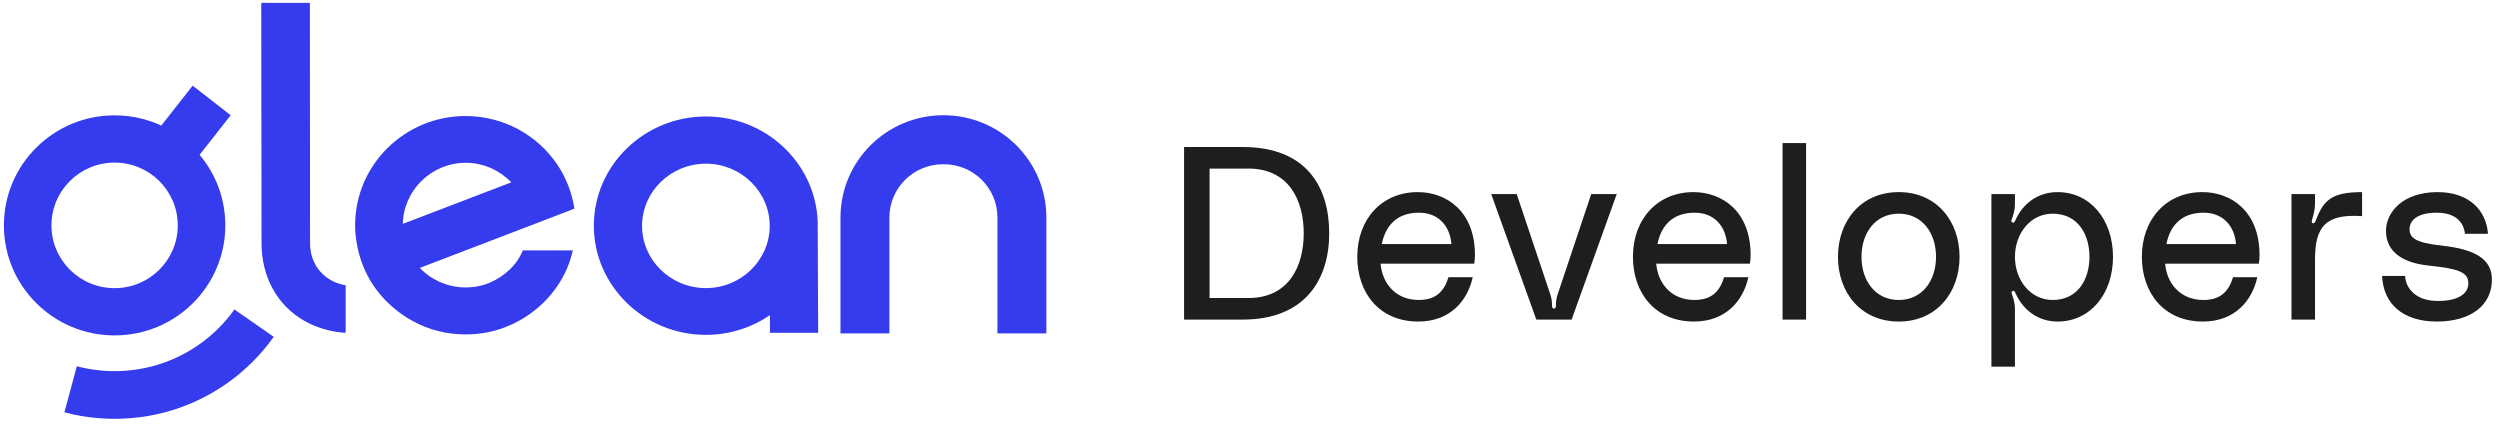
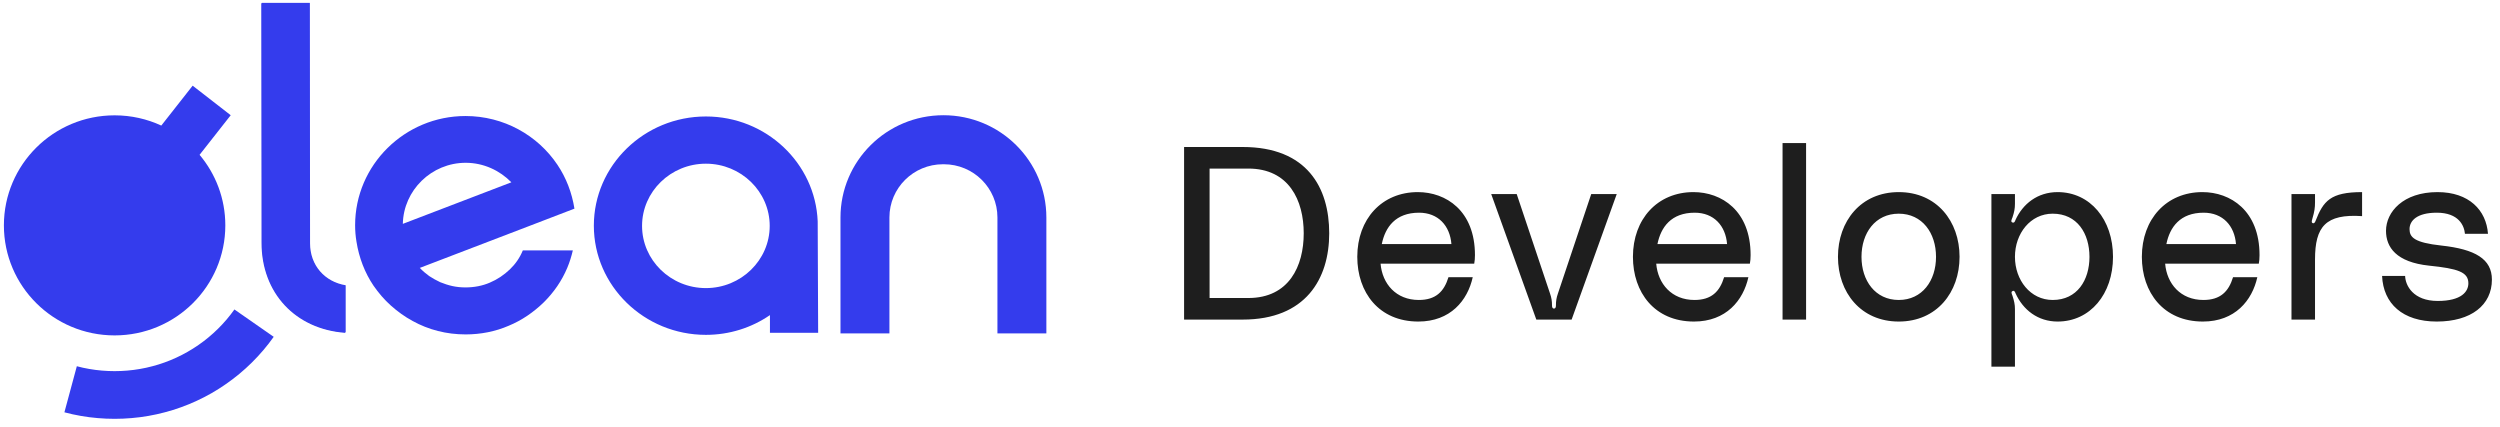
<svg xmlns="http://www.w3.org/2000/svg" width="7322" height="1250" viewBox="0 0 7322 1250" fill="none">
  <path d="M3639.55 430.528C3828.39 430.528 3893.01 549.716 3893.01 683.264C3893.01 816.812 3824.08 936 3639.55 936H3467.95V430.528H3639.55ZM3656.07 872.816C3775.26 872.816 3818.34 779.476 3818.34 683.264C3818.34 587.052 3775.26 493.712 3656.07 493.712H3542.62V872.816H3656.07ZM4319.84 747.166C4319.84 757.218 4319.12 764.398 4317.69 772.296H4043.41C4048.44 831.172 4088.65 878.56 4155.42 878.56C4204.96 878.56 4229.37 854.148 4242.3 811.786H4313.38C4298.3 879.996 4248.04 941.744 4153.98 941.744C4038.39 941.744 3975.2 856.302 3975.2 752.192C3975.2 641.62 4047 562.64 4152.55 562.64C4234.4 562.64 4319.84 616.49 4319.84 747.166ZM4047 714.856H4250.91C4246.61 661.006 4212.14 622.952 4156.14 622.952C4087.21 622.952 4057.05 665.314 4047 714.856ZM4367.46 568.384H4442.13L4539.78 859.892C4544.09 872.098 4545.52 882.15 4545.52 894.356C4545.52 898.664 4546.24 903.69 4551.27 903.69C4556.29 903.69 4557.01 898.664 4557.01 894.356C4557.01 882.15 4558.45 872.098 4562.76 859.892L4660.4 568.384H4735.08L4602.96 936H4499.57L4367.46 568.384ZM5127.17 747.166C5127.17 757.218 5126.45 764.398 5125.02 772.296H4850.74C4855.77 831.172 4895.98 878.56 4962.75 878.56C5012.29 878.56 5036.7 854.148 5049.63 811.786H5120.71C5105.63 879.996 5055.37 941.744 4961.31 941.744C4845.72 941.744 4782.53 856.302 4782.53 752.192C4782.53 641.62 4854.33 562.64 4959.88 562.64C5041.73 562.64 5127.17 616.49 5127.17 747.166ZM4854.33 714.856H5058.24C5053.94 661.006 5019.47 622.952 4963.47 622.952C4894.54 622.952 4864.38 665.314 4854.33 714.856ZM5220.74 419.04H5289.67V936H5220.74V419.04ZM5561.08 562.64C5672.37 562.64 5739.14 648.082 5739.14 752.192C5739.14 856.302 5672.37 941.744 5561.08 941.744C5449.79 941.744 5383.02 856.302 5383.02 752.192C5383.02 648.082 5449.79 562.64 5561.08 562.64ZM5561.08 878.56C5630.01 878.56 5670.22 821.838 5670.22 752.192C5670.22 682.546 5630.01 625.824 5561.08 625.824C5492.15 625.824 5451.94 682.546 5451.94 752.192C5451.94 821.838 5492.15 878.56 5561.08 878.56ZM5901.37 568.384V597.104C5901.37 610.746 5899.22 621.516 5894.19 636.594C5892.04 642.338 5887.73 649.518 5894.19 651.672C5899.94 653.826 5902.09 646.646 5902.81 644.492C5924.35 597.104 5967.43 562.64 6026.3 562.64C6121.8 562.64 6188.57 643.056 6188.57 752.192C6188.57 861.328 6121.8 941.744 6026.3 941.744C5968.86 941.744 5925.07 907.998 5902.81 858.456C5902.09 856.302 5899.94 850.558 5895.63 851.994C5888.45 854.148 5892.04 860.61 5894.19 866.354C5899.22 882.15 5901.37 892.202 5901.37 905.126V1073.86H5832.44V568.384H5901.37ZM6011.94 878.56C6083.74 878.56 6119.64 820.402 6119.64 752.192C6119.64 683.982 6083.74 625.824 6011.94 625.824C5946.61 625.824 5901.37 683.982 5901.37 752.192C5901.37 820.402 5946.61 878.56 6011.94 878.56ZM6617.72 747.166C6617.72 757.218 6617 764.398 6615.57 772.296H6341.29C6346.32 831.172 6386.53 878.56 6453.3 878.56C6502.84 878.56 6527.25 854.148 6540.18 811.786H6611.26C6596.18 879.996 6545.92 941.744 6451.86 941.744C6336.27 941.744 6273.08 856.302 6273.08 752.192C6273.08 641.62 6344.88 562.64 6450.43 562.64C6532.28 562.64 6617.72 616.49 6617.72 747.166ZM6344.88 714.856H6548.79C6544.49 661.006 6510.02 622.952 6454.02 622.952C6385.09 622.952 6354.93 665.314 6344.88 714.856ZM6774.48 653.826C6778.07 654.544 6780.22 650.954 6781.66 647.364C6804.63 588.488 6825.45 562.64 6918.08 562.64V633.004C6811.09 625.824 6780.22 663.878 6780.22 760.09V936H6711.29V568.384H6780.22V592.796C6780.22 607.874 6778.78 619.362 6772.32 640.902C6770.89 646.646 6768.73 652.39 6774.48 653.826ZM6976.64 808.196H7044.13C7044.85 836.198 7067.82 881.432 7139.62 881.432C7209.99 881.432 7229.37 853.43 7229.37 829.736C7229.37 796.708 7198.5 786.656 7114.49 778.04C7018.28 767.988 6988.13 724.19 6988.13 676.084C6988.13 620.798 7038.39 562.64 7138.91 562.64C7231.53 562.64 7281.79 615.772 7286.81 684.7H7219.32C7217.17 661.006 7201.37 622.952 7136.75 622.952C7078.59 622.952 7057.05 646.646 7057.05 671.058C7057.05 694.752 7070.7 710.548 7150.39 719.164C7249.48 729.934 7298.3 758.654 7298.3 818.966C7298.3 893.638 7237.27 941.744 7136.75 941.744C7036.95 941.744 6980.23 889.33 6976.64 808.196Z" fill="#1E1E1E" />
  <path d="M1492.94 789.268C1476.15 805.226 1456.66 818.524 1434.49 827.832C1412.98 837.139 1388.79 841.794 1363.26 841.794C1349.82 841.794 1337.05 840.467 1324.96 837.808C1312.87 835.15 1300.77 831.16 1289.35 826.505C1277.93 821.188 1267.17 815.202 1257.1 808.553C1247.01 801.234 1237.6 793.259 1229.55 784.614L1547.36 662.943L1682.42 611.083C1675.04 564.54 1658.23 520.658 1632.7 482.758C1574.91 396.324 1475.47 339.81 1363.26 339.81C1185.2 339.81 1040.07 483.426 1040.07 659.615C1040.07 676.242 1041.4 692.199 1044.1 708.156C1051.49 754.696 1068.28 798.582 1093.82 836.477C1108.6 857.751 1125.4 877.699 1144.88 894.988C1164.38 912.278 1185.2 927.568 1208.72 940.204C1231.56 952.83 1256.42 962.812 1282.63 969.447C1308.83 976.102 1335.71 979.429 1363.93 979.429C1408.27 979.429 1451.28 970.784 1489.57 954.167C1528.55 938.204 1562.82 914.267 1592.38 885.68C1621.96 856.425 1645.47 822.515 1661.6 783.951C1668.31 767.994 1673.68 750.704 1677.72 733.421H1531.24C1522.51 754.696 1509.73 773.311 1492.94 789.268ZM1363.93 476.775C1416.34 476.775 1464.04 499.383 1497.65 533.956L1179.82 655.63C1181.83 557.226 1263.82 476.775 1363.93 476.775Z" fill="#343CED" />
  <path d="M908.091 712.903L907.417 8.339H766.843L767.517 709.557C767.517 857.567 867.065 962.719 1012.34 973.429V835.465C951.144 825.42 908.091 777.198 908.091 712.903Z" fill="#343CED" />
  <path d="M906.552 714.222L905.878 9.657H765.304L765.978 710.875C765.978 858.886 865.525 964.037 1010.8 974.747V836.783C949.604 826.739 906.552 778.517 906.552 714.222Z" fill="#343CED" />
  <path d="M2394.86 648.286C2388.03 478.076 2244.09 341.111 2067.39 341.111C1886.61 341.111 1739.25 484.726 1739.25 660.916C1739.25 837.105 1886.61 980.728 2067.39 980.728C2136.98 980.728 2201.79 959.447 2255 922.877V974.738H2396.21L2394.86 649.613V648.286ZM2067.39 843.763C1964.38 843.763 1880.46 761.982 1880.46 661.585C1880.46 561.188 1964.38 479.407 2067.39 479.407C2170.41 479.407 2254.32 561.186 2254.32 661.585C2254.32 761.985 2170.41 843.763 2067.39 843.763Z" fill="#343CED" />
  <path d="M2763.11 337.475C2596.59 337.475 2461.61 471.627 2461.61 637.113V976.406H2604.94V636.889C2604.94 550.834 2675.13 481.072 2761.71 481.072H2764.49C2851.08 481.072 2921.28 550.834 2921.28 636.889V976.406H3064.6V637.113C3064.6 471.627 2929.62 337.475 2763.11 337.475Z" fill="#343CED" />
-   <path fill-rule="evenodd" clip-rule="evenodd" d="M472.391 367.765L564.243 250.923L675.703 337.469L584.523 453.457C631.591 509.395 659.92 581.442 659.92 660.065C659.92 838.049 514.745 982.332 335.662 982.332C156.578 982.332 11.402 838.048 11.402 660.065C11.402 482.083 156.578 337.799 335.662 337.799C384.514 337.799 430.843 348.536 472.391 367.765ZM335.662 843.924C233.491 843.924 150.665 761.608 150.665 660.065C150.665 558.523 233.491 476.206 335.662 476.206C437.832 476.206 520.658 558.523 520.658 660.065C520.658 761.608 437.832 843.924 335.662 843.924ZM663.694 935.761C655.663 945.217 647.199 954.24 638.366 963.014C629.531 971.733 620.326 980.083 610.751 988.009C601.237 995.926 591.353 1003.42 581.097 1010.48C570.905 1017.54 560.341 1024.23 549.53 1030.37C538.781 1036.57 527.723 1042.22 516.417 1047.44C505.174 1052.66 493.684 1057.39 481.946 1061.56C470.27 1065.8 458.409 1069.48 446.3 1072.62C434.377 1075.87 422.208 1078.51 409.914 1080.6C397.744 1082.74 385.388 1084.34 372.91 1085.38C360.615 1086.43 348.198 1086.98 335.658 1086.98C323.117 1086.98 310.7 1086.43 298.407 1085.38C285.927 1084.34 273.572 1082.74 261.402 1080.6C249.109 1078.51 236.939 1075.87 225.016 1072.62L188.629 1207.56C204.444 1211.8 220.629 1215.36 237 1218.19C253.124 1221.01 269.556 1223.16 286.174 1224.51C302.484 1225.92 318.978 1226.66 335.658 1226.66C352.338 1226.66 368.832 1225.92 385.141 1224.51C401.759 1223.16 418.13 1221.01 434.316 1218.19C450.686 1215.36 466.81 1211.8 482.687 1207.56C498.749 1203.39 514.565 1198.48 530.008 1192.83C545.637 1187.24 560.897 1180.98 575.847 1174.04C590.859 1167.1 605.562 1159.55 619.832 1151.39C634.164 1143.16 648.126 1134.32 661.655 1124.86C675.246 1115.47 688.405 1105.52 701.069 1094.96C713.795 1084.4 726.026 1073.34 737.702 1061.74C749.44 1050.14 760.622 1038.11 771.31 1025.52C781.997 1013 792.128 999.917 801.641 986.47L686.551 906.348C679.385 916.479 671.725 926.305 663.694 935.761Z" fill="#343CED" />
+   <path fillRule="evenodd" clip-rule="evenodd" d="M472.391 367.765L564.243 250.923L675.703 337.469L584.523 453.457C631.591 509.395 659.92 581.442 659.92 660.065C659.92 838.049 514.745 982.332 335.662 982.332C156.578 982.332 11.402 838.048 11.402 660.065C11.402 482.083 156.578 337.799 335.662 337.799C384.514 337.799 430.843 348.536 472.391 367.765ZM335.662 843.924C233.491 843.924 150.665 761.608 150.665 660.065C150.665 558.523 233.491 476.206 335.662 476.206C437.832 476.206 520.658 558.523 520.658 660.065C520.658 761.608 437.832 843.924 335.662 843.924ZM663.694 935.761C655.663 945.217 647.199 954.24 638.366 963.014C629.531 971.733 620.326 980.083 610.751 988.009C601.237 995.926 591.353 1003.42 581.097 1010.48C570.905 1017.54 560.341 1024.23 549.53 1030.37C538.781 1036.57 527.723 1042.22 516.417 1047.44C505.174 1052.66 493.684 1057.39 481.946 1061.56C470.27 1065.8 458.409 1069.48 446.3 1072.62C434.377 1075.87 422.208 1078.51 409.914 1080.6C397.744 1082.74 385.388 1084.34 372.91 1085.38C360.615 1086.43 348.198 1086.98 335.658 1086.98C323.117 1086.98 310.7 1086.43 298.407 1085.38C285.927 1084.34 273.572 1082.74 261.402 1080.6C249.109 1078.51 236.939 1075.87 225.016 1072.62L188.629 1207.56C204.444 1211.8 220.629 1215.36 237 1218.19C253.124 1221.01 269.556 1223.16 286.174 1224.51C302.484 1225.92 318.978 1226.66 335.658 1226.66C352.338 1226.66 368.832 1225.92 385.141 1224.51C401.759 1223.16 418.13 1221.01 434.316 1218.19C450.686 1215.36 466.81 1211.8 482.687 1207.56C498.749 1203.39 514.565 1198.48 530.008 1192.83C545.637 1187.24 560.897 1180.98 575.847 1174.04C590.859 1167.1 605.562 1159.55 619.832 1151.39C634.164 1143.16 648.126 1134.32 661.655 1124.86C675.246 1115.47 688.405 1105.52 701.069 1094.96C713.795 1084.4 726.026 1073.34 737.702 1061.74C749.44 1050.14 760.622 1038.11 771.31 1025.52C781.997 1013 792.128 999.917 801.641 986.47L686.551 906.348C679.385 916.479 671.725 926.305 663.694 935.761Z" fill="#343CED" />
</svg>
